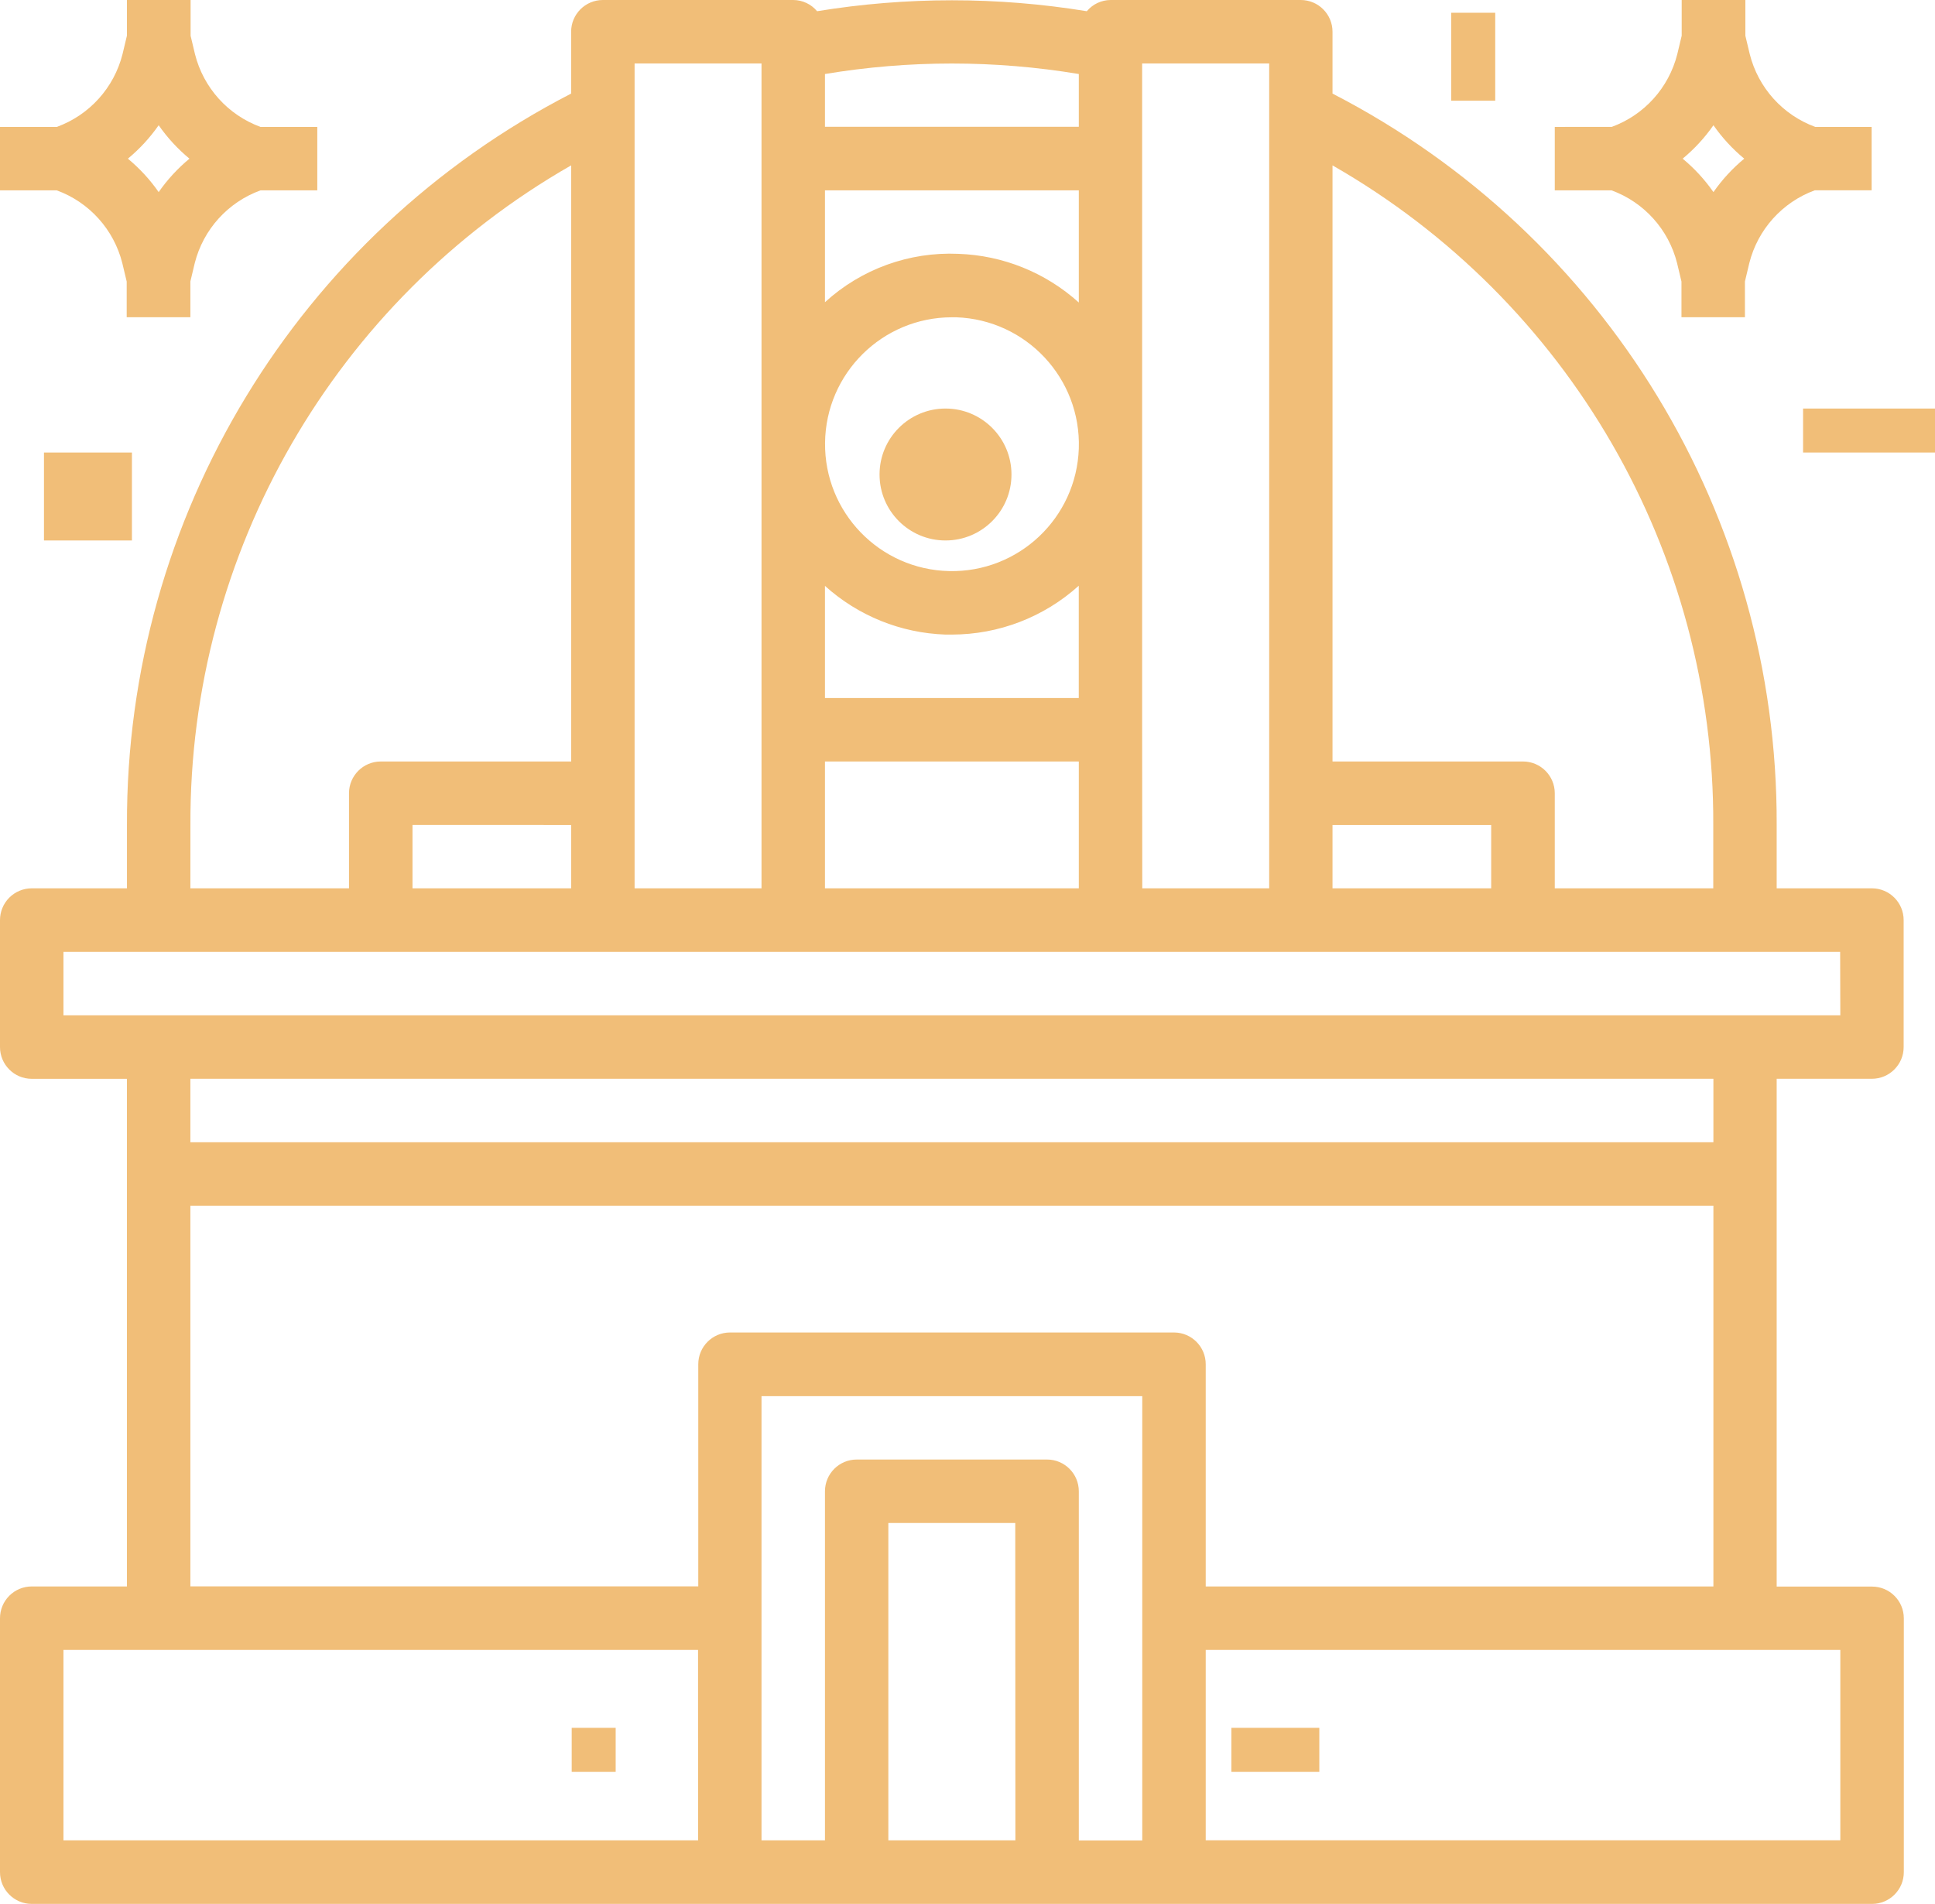
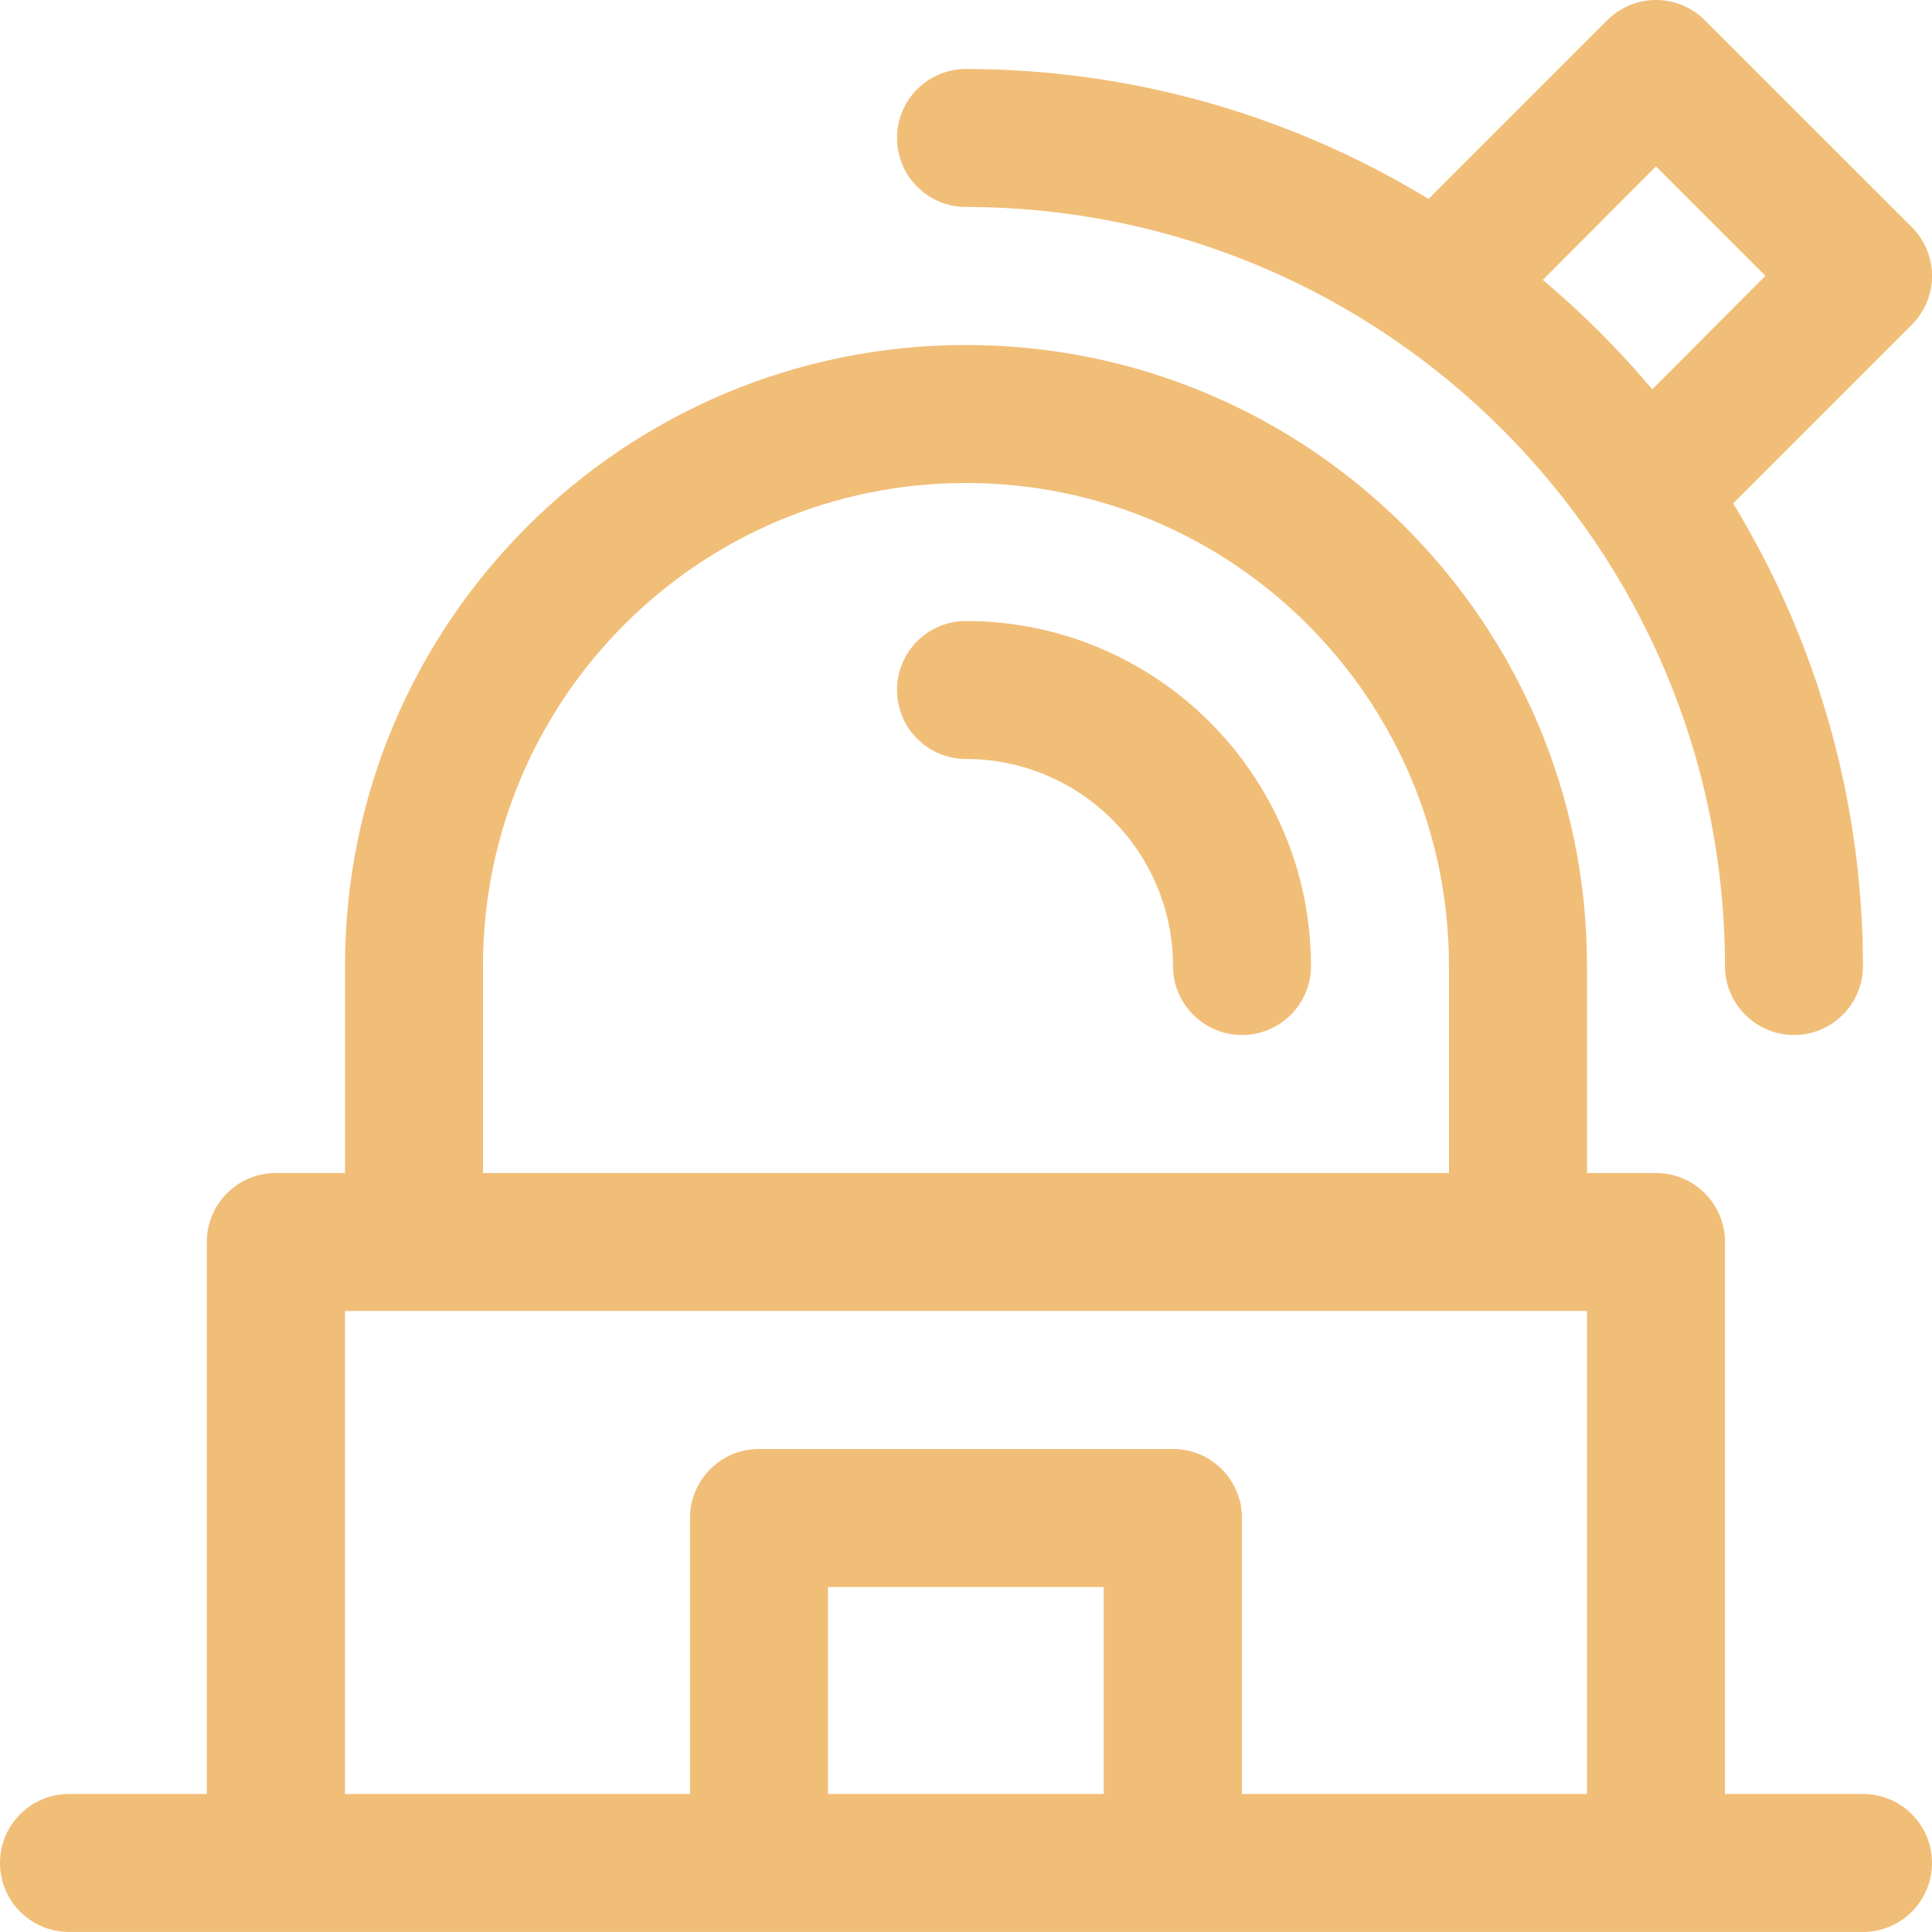
- <svg xmlns="http://www.w3.org/2000/svg" width="44" height="43.29" viewBox="0 0 44 43.29">
-   <g id="util-2" transform="translate(-2 -2)">
-     <g id="Group_138" data-name="Group 138" transform="translate(2 2)">
-       <rect id="Rectangle_56" data-name="Rectangle 56" width="2" height="2" transform="translate(1 10.29)" fill="#f1be78" />
-       <rect id="Rectangle_57" data-name="Rectangle 57" width="1" height="2" transform="translate(33 0.29)" fill="#f1be78" />
-       <rect id="Rectangle_58" data-name="Rectangle 58" width="3" height="1" transform="translate(41 9.29)" fill="#f1be78" />
-       <path id="Path_640" data-name="Path 640" d="M44.569,22.2H42.4V20.759A18.636,18.636,0,0,0,32.3,4.128V2.722A.722.722,0,0,0,31.582,2H27.253a.71.71,0,0,0-.54.255,19.03,19.03,0,0,0-6.133,0A.71.71,0,0,0,20.038,2H15.709a.722.722,0,0,0-.722.722V4.128a18.636,18.636,0,0,0-10.1,16.631V22.2H2.722A.722.722,0,0,0,2,22.924V25.81a.722.722,0,0,0,.722.722H4.886V38.075H2.722A.722.722,0,0,0,2,38.8v5.772a.722.722,0,0,0,.722.722H44.569a.722.722,0,0,0,.722-.722V38.8a.722.722,0,0,0-.722-.722H42.4V26.531h2.165a.722.722,0,0,0,.722-.722V22.924A.722.722,0,0,0,44.569,22.2ZM32.3,5.761a17.2,17.2,0,0,1,8.658,15V22.2H37.354V20.038a.722.722,0,0,0-.722-.722H32.3Zm0,15h3.608V22.2H32.3Zm-4.329-2.165V3.443H30.86V22.2H27.974ZM20.759,3.683a17.571,17.571,0,0,1,5.772,0v1.2H20.759Zm0,2.646h5.772v2.55a4.306,4.306,0,0,0-2.742-1.107,4.218,4.218,0,0,0-3.03,1.1Zm5.772,5.87a2.886,2.886,0,1,1-2.886-2.984h.1A2.89,2.89,0,0,1,26.531,12.2Zm-5.772,3.124A4.307,4.307,0,0,0,23.5,16.43h.144a4.311,4.311,0,0,0,2.886-1.111v2.554H20.759Zm0,3.993h5.772V22.2H20.759Zm-4.329.722V3.443h2.886V22.2H16.43Zm-10.1.722a17.2,17.2,0,0,1,8.658-15V19.316H10.658a.722.722,0,0,0-.722.722V22.2H6.329Zm8.658,0V22.2H11.38V20.759Zm2.886,23.088H3.443V39.518h14.43Zm7.215,0H22.2V36.632h2.886ZM27.974,38.8v5.051H26.531V35.911a.722.722,0,0,0-.722-.722H21.481a.722.722,0,0,0-.722.722v7.937H19.316v-10.1h8.658ZM28.7,32.3h-10.1a.722.722,0,0,0-.722.722v5.051H6.329V29.417H40.961v8.658H29.417V33.025A.722.722,0,0,0,28.7,32.3ZM6.329,27.974V26.531H40.961v1.443ZM43.847,39.518v4.329H29.417V39.518Zm0-14.43H3.443V23.645h40.4Z" transform="translate(-2 -2)" fill="#f1be78" />
-       <rect id="Rectangle_59" data-name="Rectangle 59" width="1" height="1" transform="translate(13 39.29)" fill="#f1be78" />
-       <rect id="Rectangle_60" data-name="Rectangle 60" width="2" height="1" transform="translate(28 39.29)" fill="#f1be78" />
-       <circle id="Ellipse_9" data-name="Ellipse 9" cx="1.5" cy="1.5" r="1.5" transform="translate(20 9.29)" fill="#f1be78" />
-       <path id="Path_641" data-name="Path 641" d="M2,4.886V6.329H3.292A2.381,2.381,0,0,1,4.781,7.983l.1.419v.812H6.329V8.4l.1-.419A2.381,2.381,0,0,1,7.923,6.329H9.215V4.886H7.923A2.381,2.381,0,0,1,6.434,3.232l-.1-.419V2H4.886v.812l-.1.419A2.381,2.381,0,0,1,3.292,4.886Zm3.608-.038a3.841,3.841,0,0,0,.7.76,3.841,3.841,0,0,0-.7.76,3.841,3.841,0,0,0-.7-.76A3.841,3.841,0,0,0,5.608,4.848Z" transform="translate(-2 -2)" fill="#f1be78" />
-       <path id="Path_642" data-name="Path 642" d="M51,4.886V6.329h1.292a2.381,2.381,0,0,1,1.489,1.654l.1.419v.812h1.443V8.4l.1-.419a2.381,2.381,0,0,1,1.489-1.654h1.292V4.886H56.923a2.381,2.381,0,0,1-1.489-1.654l-.1-.419V2H53.886v.812l-.1.419a2.381,2.381,0,0,1-1.489,1.654Zm3.608-.038a3.841,3.841,0,0,0,.7.76,3.841,3.841,0,0,0-.7.76,3.841,3.841,0,0,0-.7-.76,3.84,3.84,0,0,0,.7-.76Z" transform="translate(-15.646 -2)" fill="#f1be78" />
-     </g>
+ <svg xmlns="http://www.w3.org/2000/svg" width="44.134" height="44.134" viewBox="0 0 44.134 44.134">
+   <g id="util-2" transform="translate(-8 -8)">
+     <path id="Path_11047" data-name="Path 11047" d="M56.457,42.881a1.576,1.576,0,1,1-3.152,0,4.734,4.734,0,0,0-4.729-4.729,1.576,1.576,0,0,1,0-3.152A7.89,7.89,0,0,1,56.457,42.881Z" transform="translate(-18.509 -12.814)" fill="#f1be78" />
+     <path id="Path_11048" data-name="Path 11048" d="M65.453,8.462a1.575,1.575,0,0,0-2.229,0l-4.082,4.082A20.334,20.334,0,0,0,48.576,9.576a1.576,1.576,0,0,0,0,3.152A17.358,17.358,0,0,1,65.914,30.067a1.576,1.576,0,1,0,3.152,0A20.334,20.334,0,0,0,66.1,19.5l4.082-4.082a1.575,1.575,0,0,0,0-2.229Zm-1.2,8.432a20.652,20.652,0,0,0-2.5-2.5L64.338,11.8l2.5,2.5Z" transform="translate(-18.509)" fill="#f1be78" />
+     <path id="Path_11049" data-name="Path 11049" d="M50.558,56.1H47.405V43.491a1.576,1.576,0,0,0-1.576-1.576H44.253V37.186a14.186,14.186,0,0,0-28.372,0v4.729H14.3a1.576,1.576,0,0,0-1.576,1.576V56.1H9.576a1.576,1.576,0,0,0,0,3.152H50.558a1.576,1.576,0,0,0,0-3.152ZM19.033,37.186a11.033,11.033,0,1,1,22.067,0v4.729H19.033ZM26.914,56.1V51.372h6.3V56.1Zm9.457,0V49.8A1.576,1.576,0,0,0,34.8,48.219H25.338A1.576,1.576,0,0,0,23.762,49.8v6.3H15.881V45.067H44.253V56.1Z" transform="translate(0 -7.119)" fill="#f1be78" />
  </g>
</svg>
